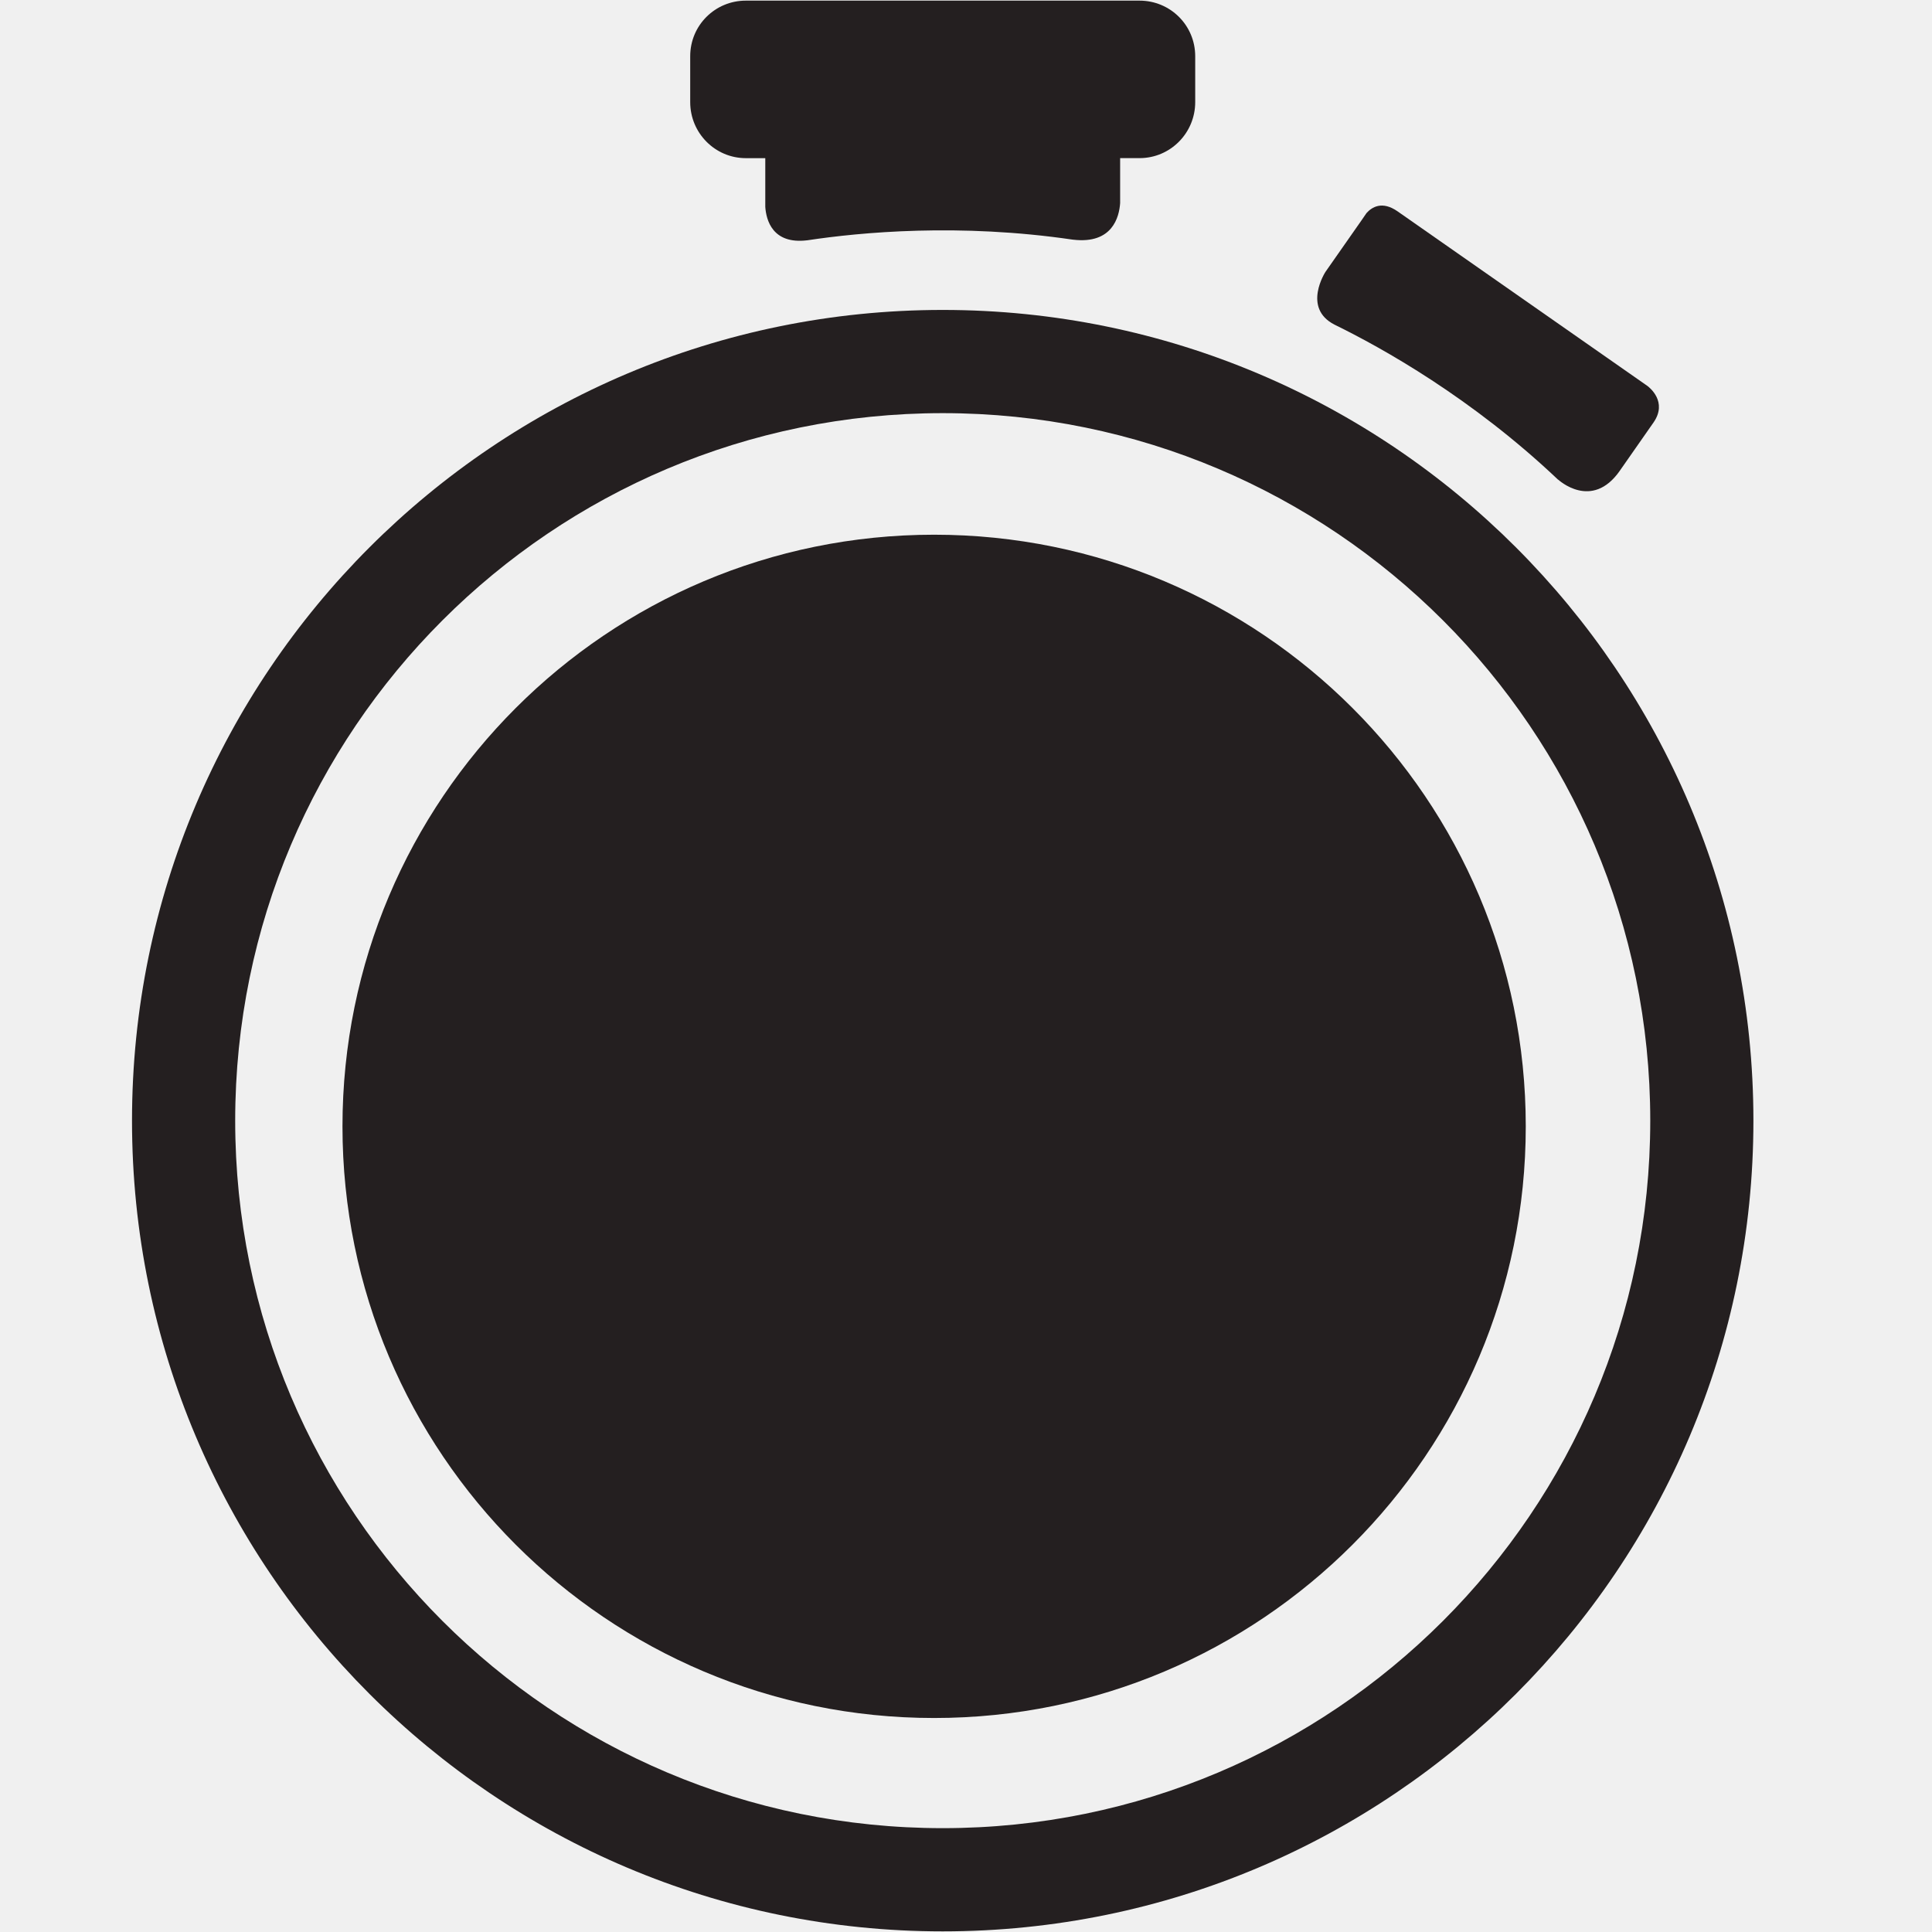
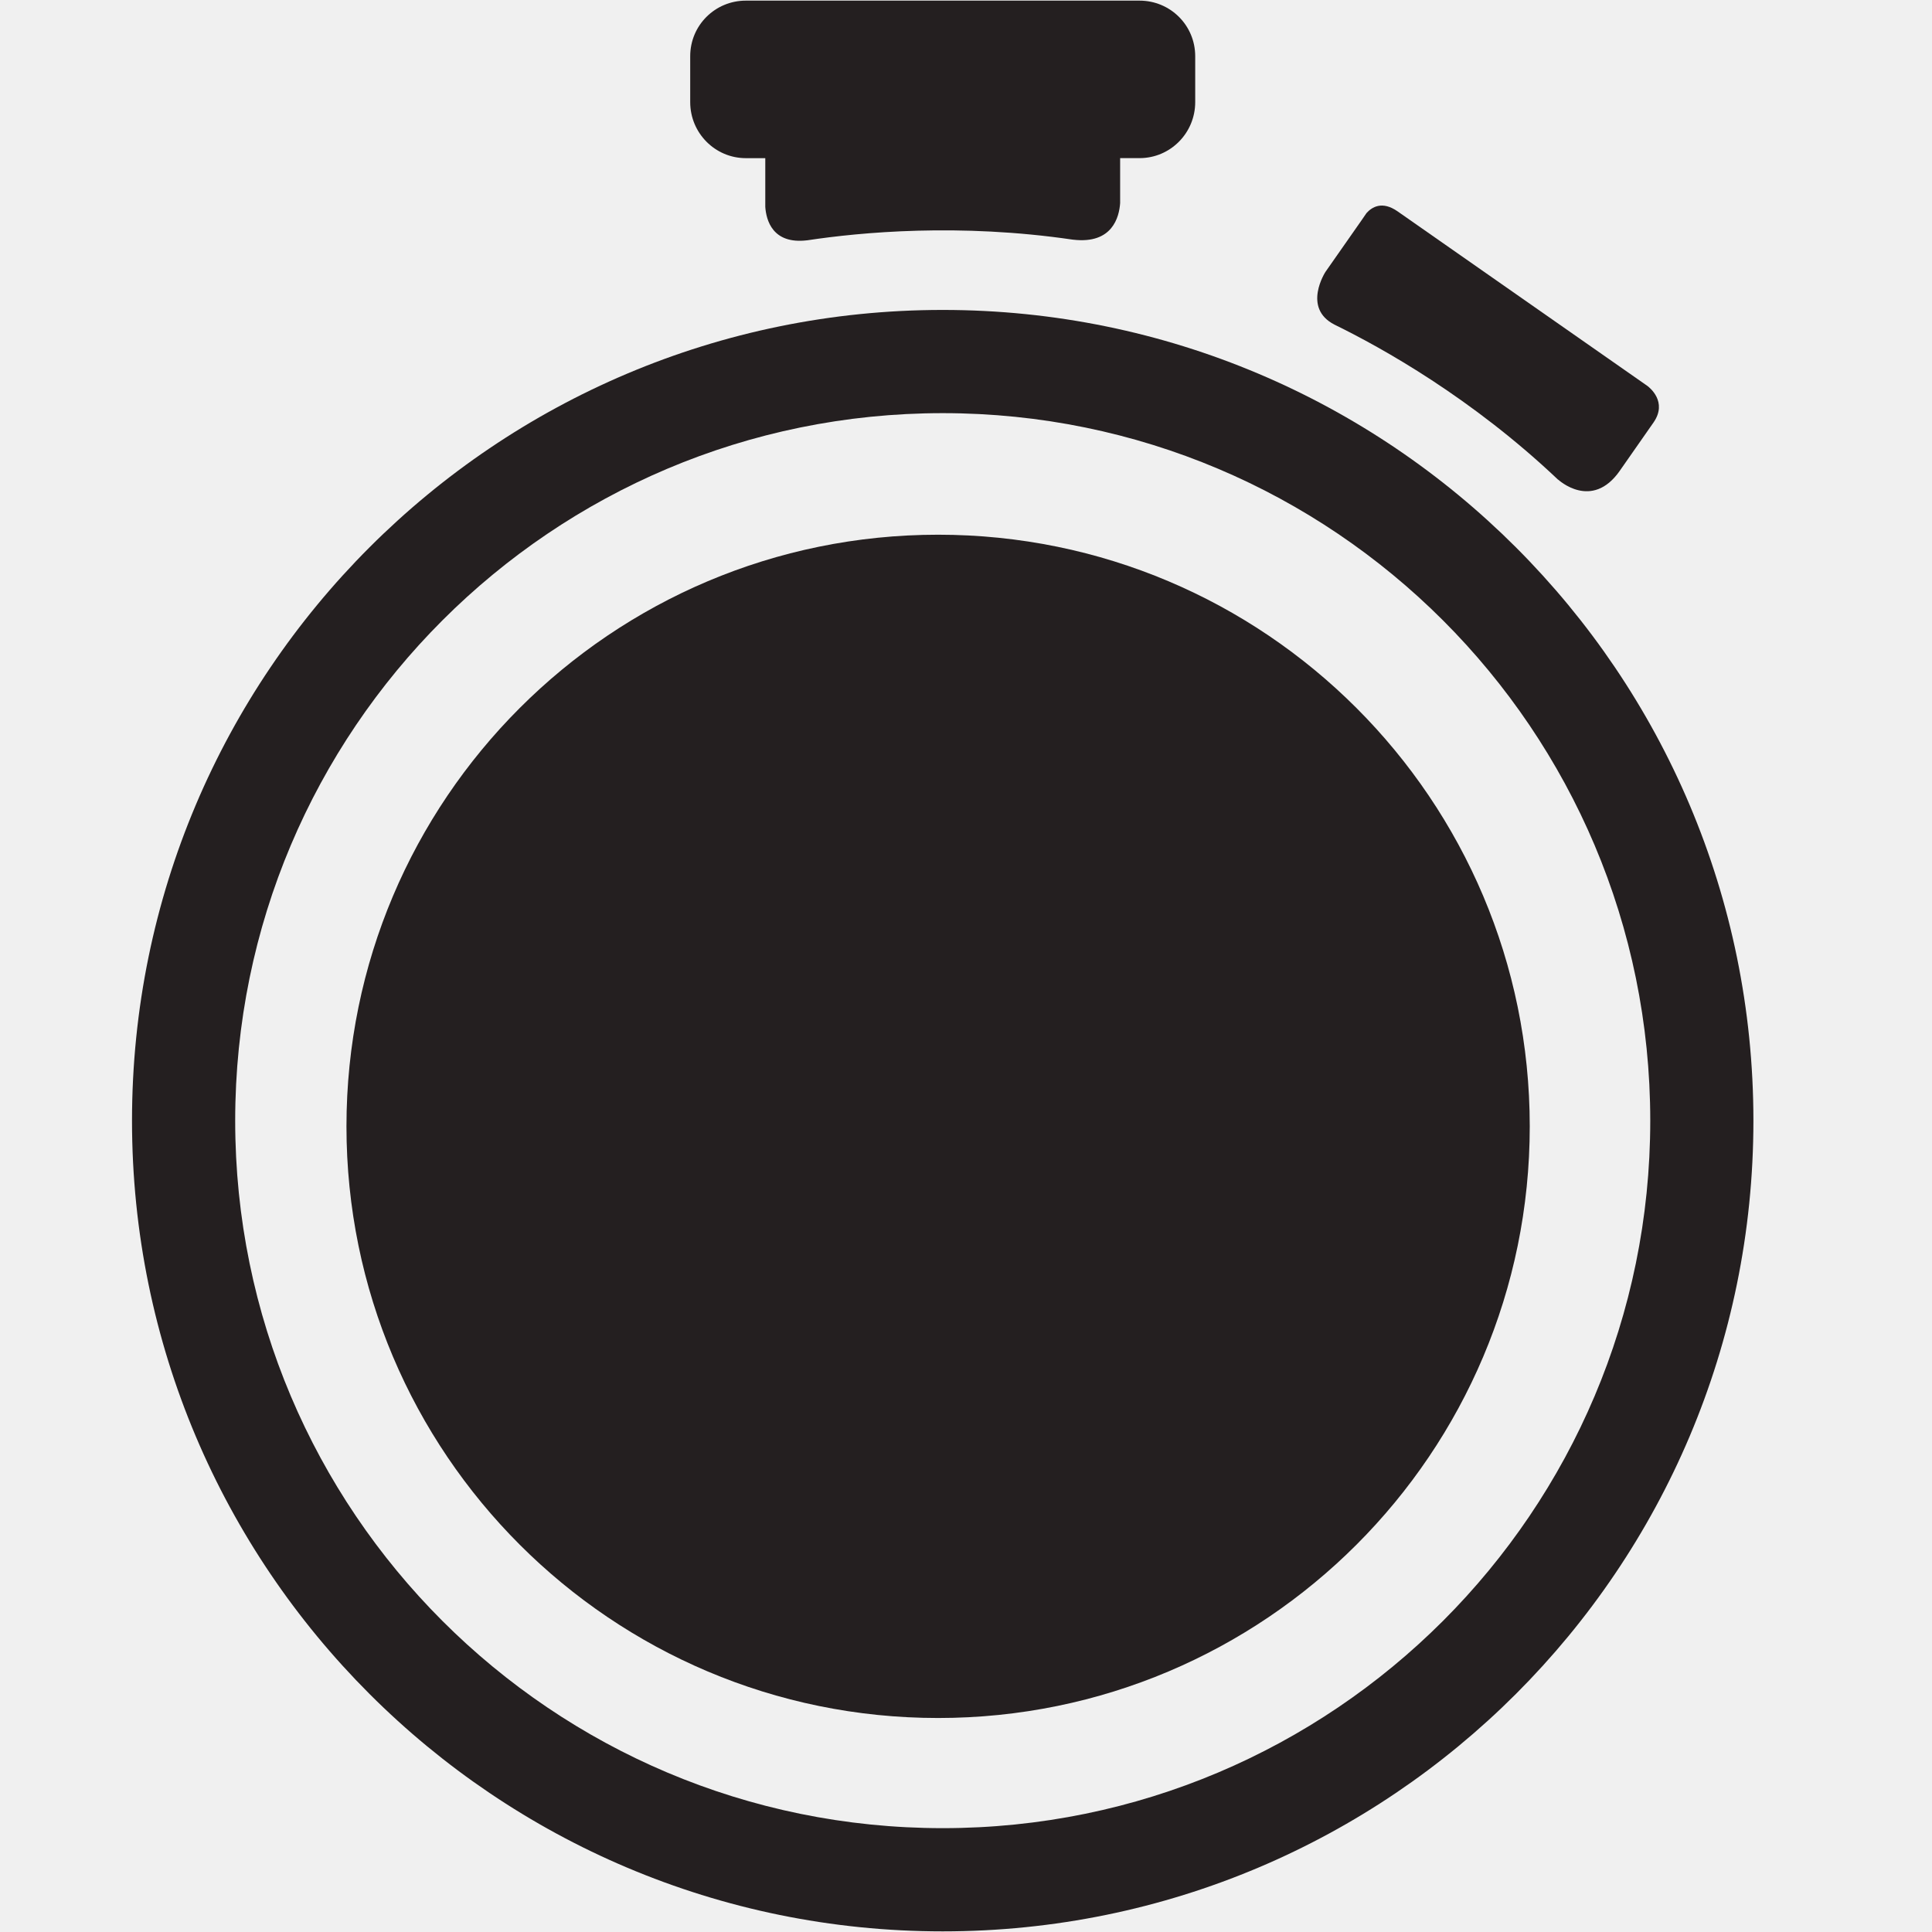
<svg xmlns="http://www.w3.org/2000/svg" id="Layer_1" width="64px" height="64px" viewBox="0 0 64 64">
-   <path d="M 50.543 37.312 A 19.599 19.599 0 0 1 30.944 56.911 A 19.599 19.599 0 0 1 11.345 37.312 A 19.599 19.599 0 0 1 30.944 17.713 A 19.599 19.599 0 0 1 50.543 37.312 Z" style="fill: rgb(36, 31, 32);" />
+   <path d="M 50.675 37.312 C 50.675 48.136 41.9 56.911 31.076 56.911 C 20.252 56.911 11.477 48.136 11.477 37.312 C 11.477 26.488 20.252 17.713 31.076 17.713 C 41.9 17.713 50.675 26.488 50.675 37.312 Z" style="fill: rgb(36, 31, 32);" />
  <g>
    <path d="M59.627,46.356" fill="#FFFFFF" stroke="#241F20" stroke-miterlimit="10" stroke-width="2" />
    <g>
      <path d="M31.229,10.267c-14.832,0-26.856,12.023-26.856,26.857c0,14.83,12.024,26.855,26.856,26.855    s26.855-12.025,26.855-26.855C58.084,22.29,46.061,10.267,31.229,10.267z M31.229,60.56c-12.945,0-23.438-10.493-23.438-23.436    c0-12.945,10.492-23.438,23.438-23.438c12.941,0,23.438,10.492,23.438,23.438C54.666,50.066,44.17,60.56,31.229,60.56z" fill="#241F20" />
    </g>
    <g>
      <path d="M37.75,0.021H24.706c-1.013,0-1.842,0.813-1.842,1.842v1.52c0,1.028,0.829,1.856,1.842,1.856h0.645v1.615    c0.03,0.429,0.234,1.248,1.391,1.106c0,0,0.001,0,0.003,0c1.765-0.267,5.042-0.574,8.794-0.021c0.006,0.001,0.008,0,0.016,0.001    c1.292,0.15,1.519-0.746,1.551-1.212v-1.49h0.645c1.014,0,1.842-0.828,1.842-1.856v-1.52C39.592,0.834,38.764,0.021,37.75,0.021z" fill="#241F20" />
    </g>
    <g>
      <path d="M51.617,15.888c0,0,1.111,1.037,2.041-0.293c0-0.001,0-0.001,0-0.001l1.117-1.599    c0.477-0.688-0.141-1.164-0.203-1.211l-8.279-5.785l0,0c-0.51-0.354-0.848-0.139-1.027,0.061l-0.146,0.213l-1.213,1.734    c0,0-0.775,1.192,0.293,1.743c0.002,0.001,0.002,0.001,0.002,0.002c1.58,0.771,4.557,2.432,7.412,5.139L51.617,15.888z" fill="#241F20" />
    </g>
    <g />
  </g>
  <g transform="matrix(0, 1.000001, -1.000001, 0, 68.40942, 6.543927)" />
</svg>
